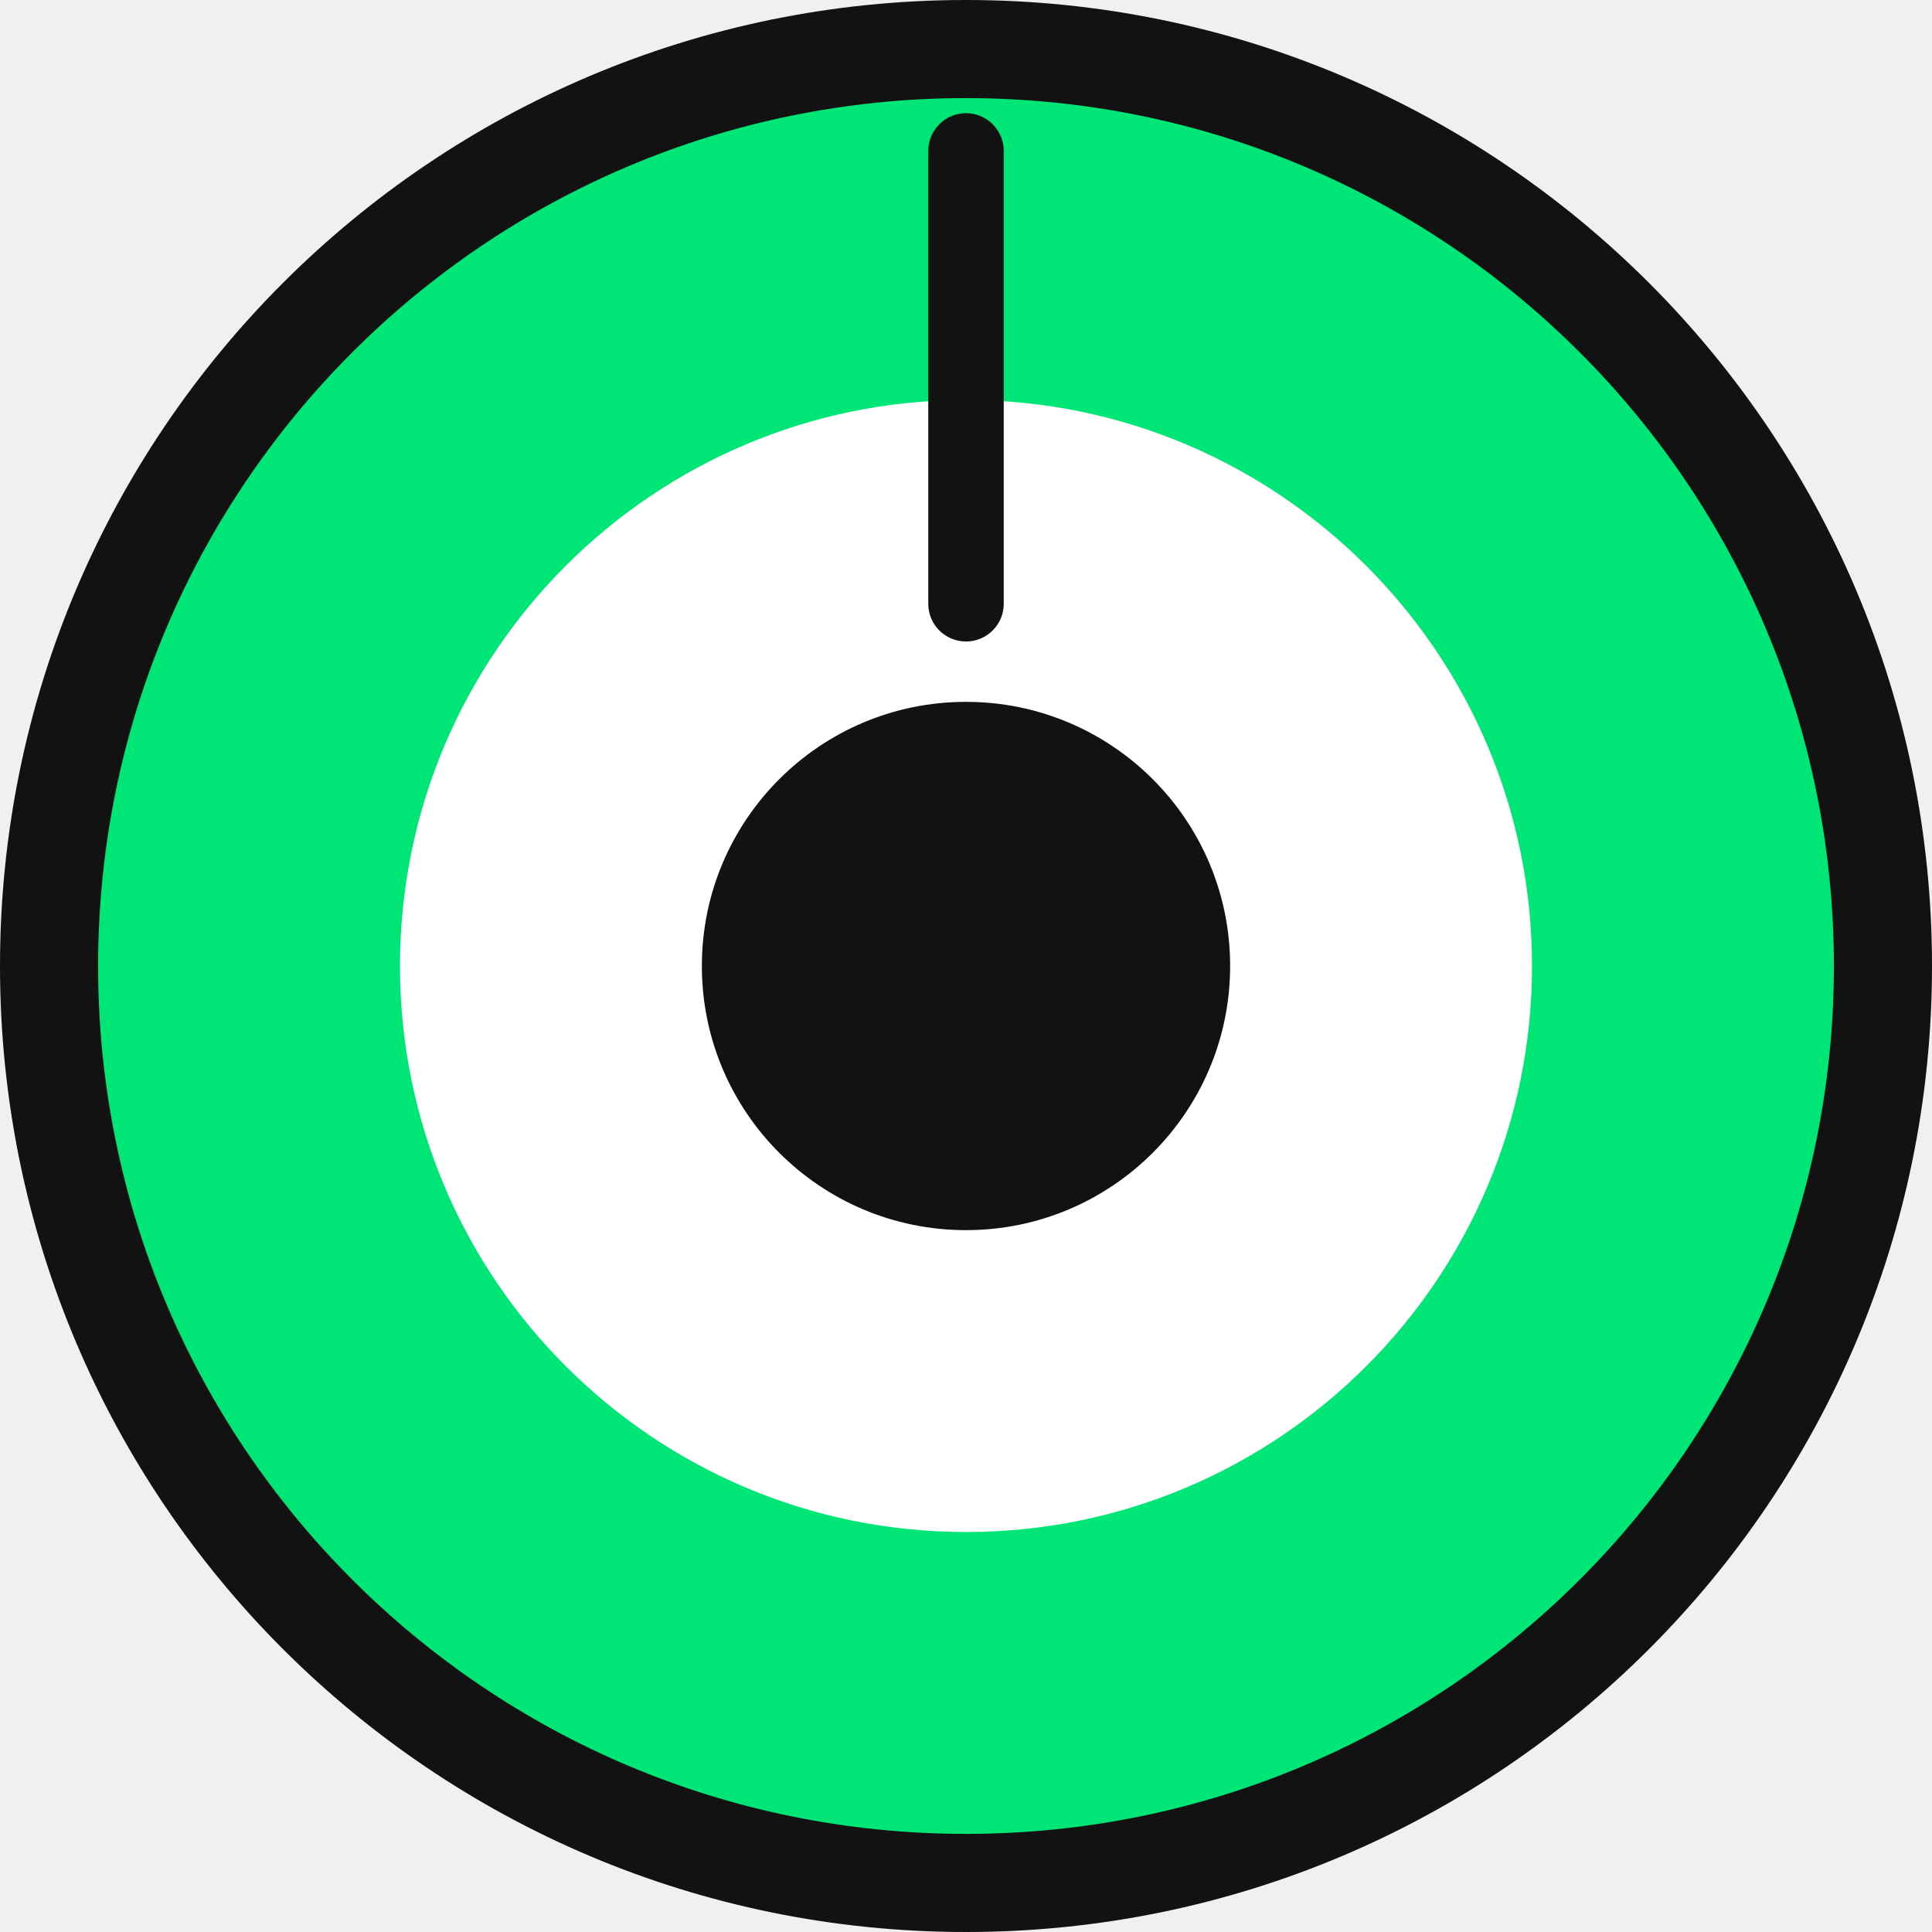
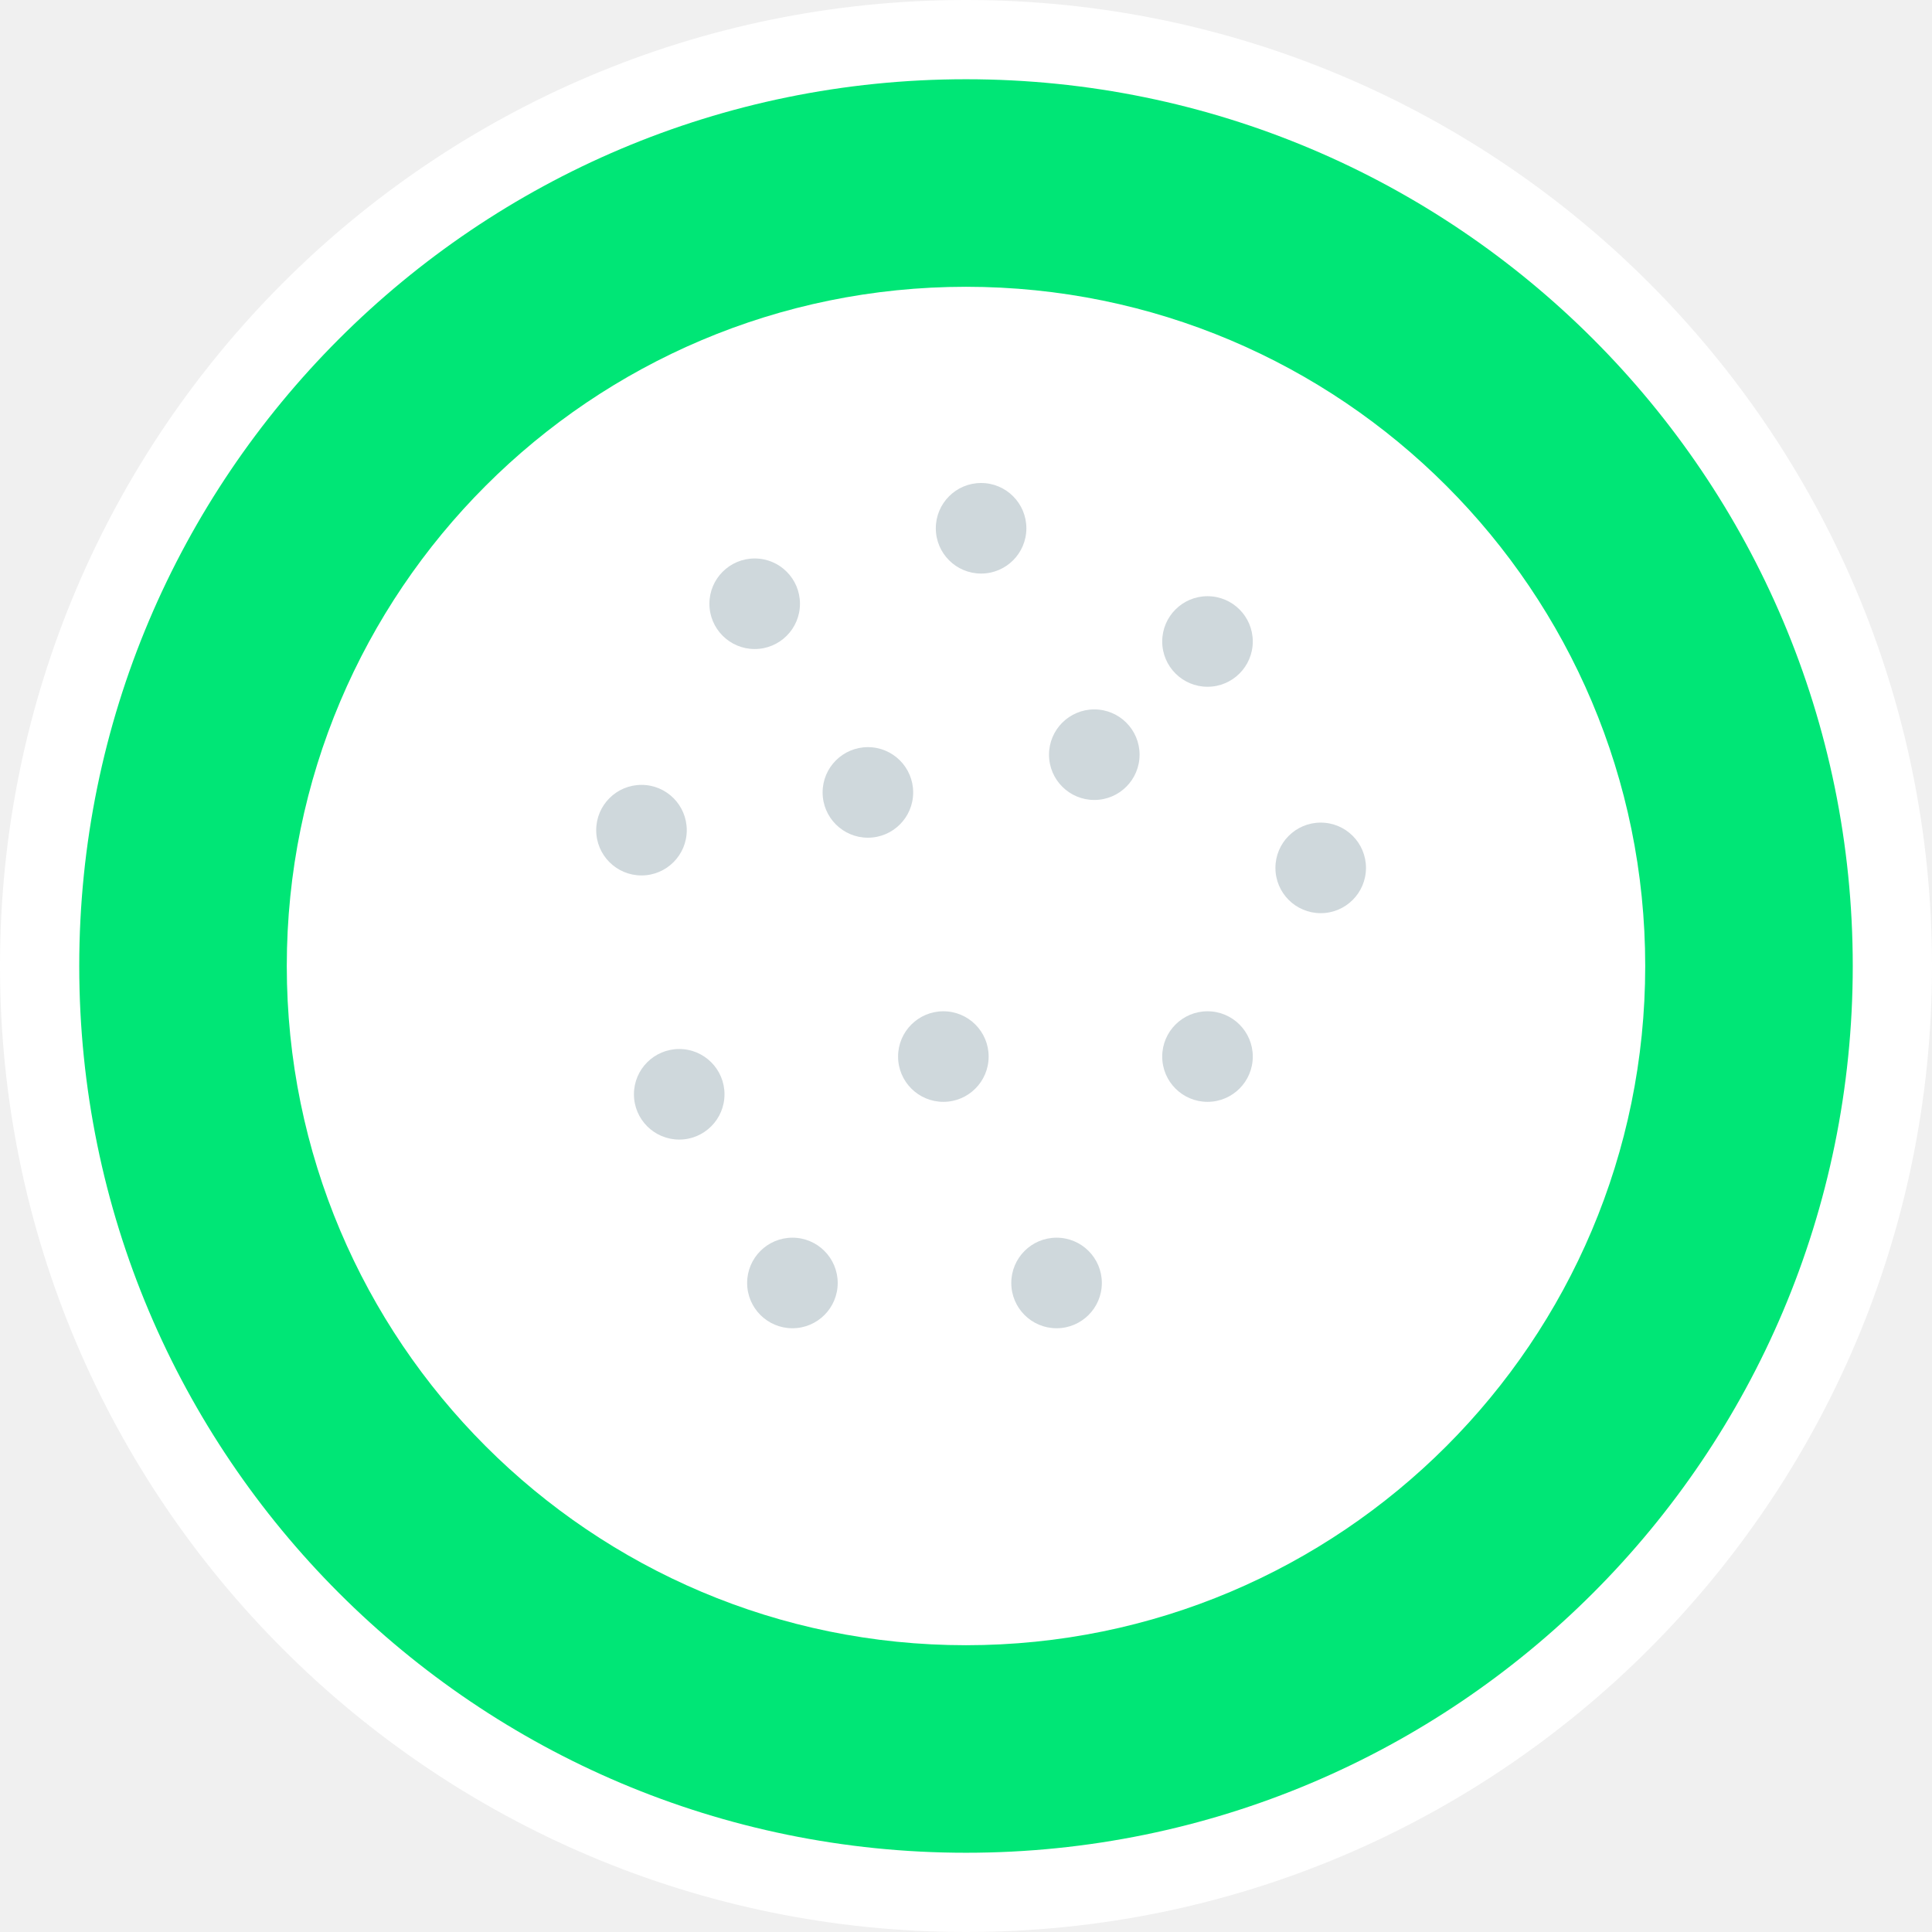
<svg xmlns="http://www.w3.org/2000/svg" viewBox="0 0 512 512">
-   <circle cx="256" cy="256" r="256" fill="#121212" />
-   <circle cx="256" cy="256" r="230" fill="#00e676" />
-   <circle cx="256" cy="256" r="150" fill="#ffffff" />
-   <circle cx="256" cy="256" r="70" fill="#121212" />
-   <path d="M256 40 v120" stroke="#121212" stroke-width="20" stroke-linecap="round" />
+   <circle cx="256" cy="256" r="256" fill="#ffffff" />
+   <circle cx="256" cy="256" r="235" fill="#00e676" />
+   <circle cx="256" cy="256" r="180" fill="#ffffff" />
+   <g fill="#cfd8dc">
+     <circle cx="200" cy="160" r="12" />
+     <circle cx="260" cy="140" r="12" />
+     <circle cx="320" cy="170" r="12" />
+     <circle cx="170" cy="220" r="12" />
+     <circle cx="230" cy="210" r="12" />
+     <circle cx="290" cy="200" r="12" />
+     <circle cx="350" cy="230" r="12" />
+     <circle cx="180" cy="290" r="12" />
+     <circle cx="250" cy="280" r="12" />
+     <circle cx="320" cy="280" r="12" />
+     <circle cx="210" cy="340" r="12" />
+     <circle cx="280" cy="340" r="12" />
+   </g>
</svg>
